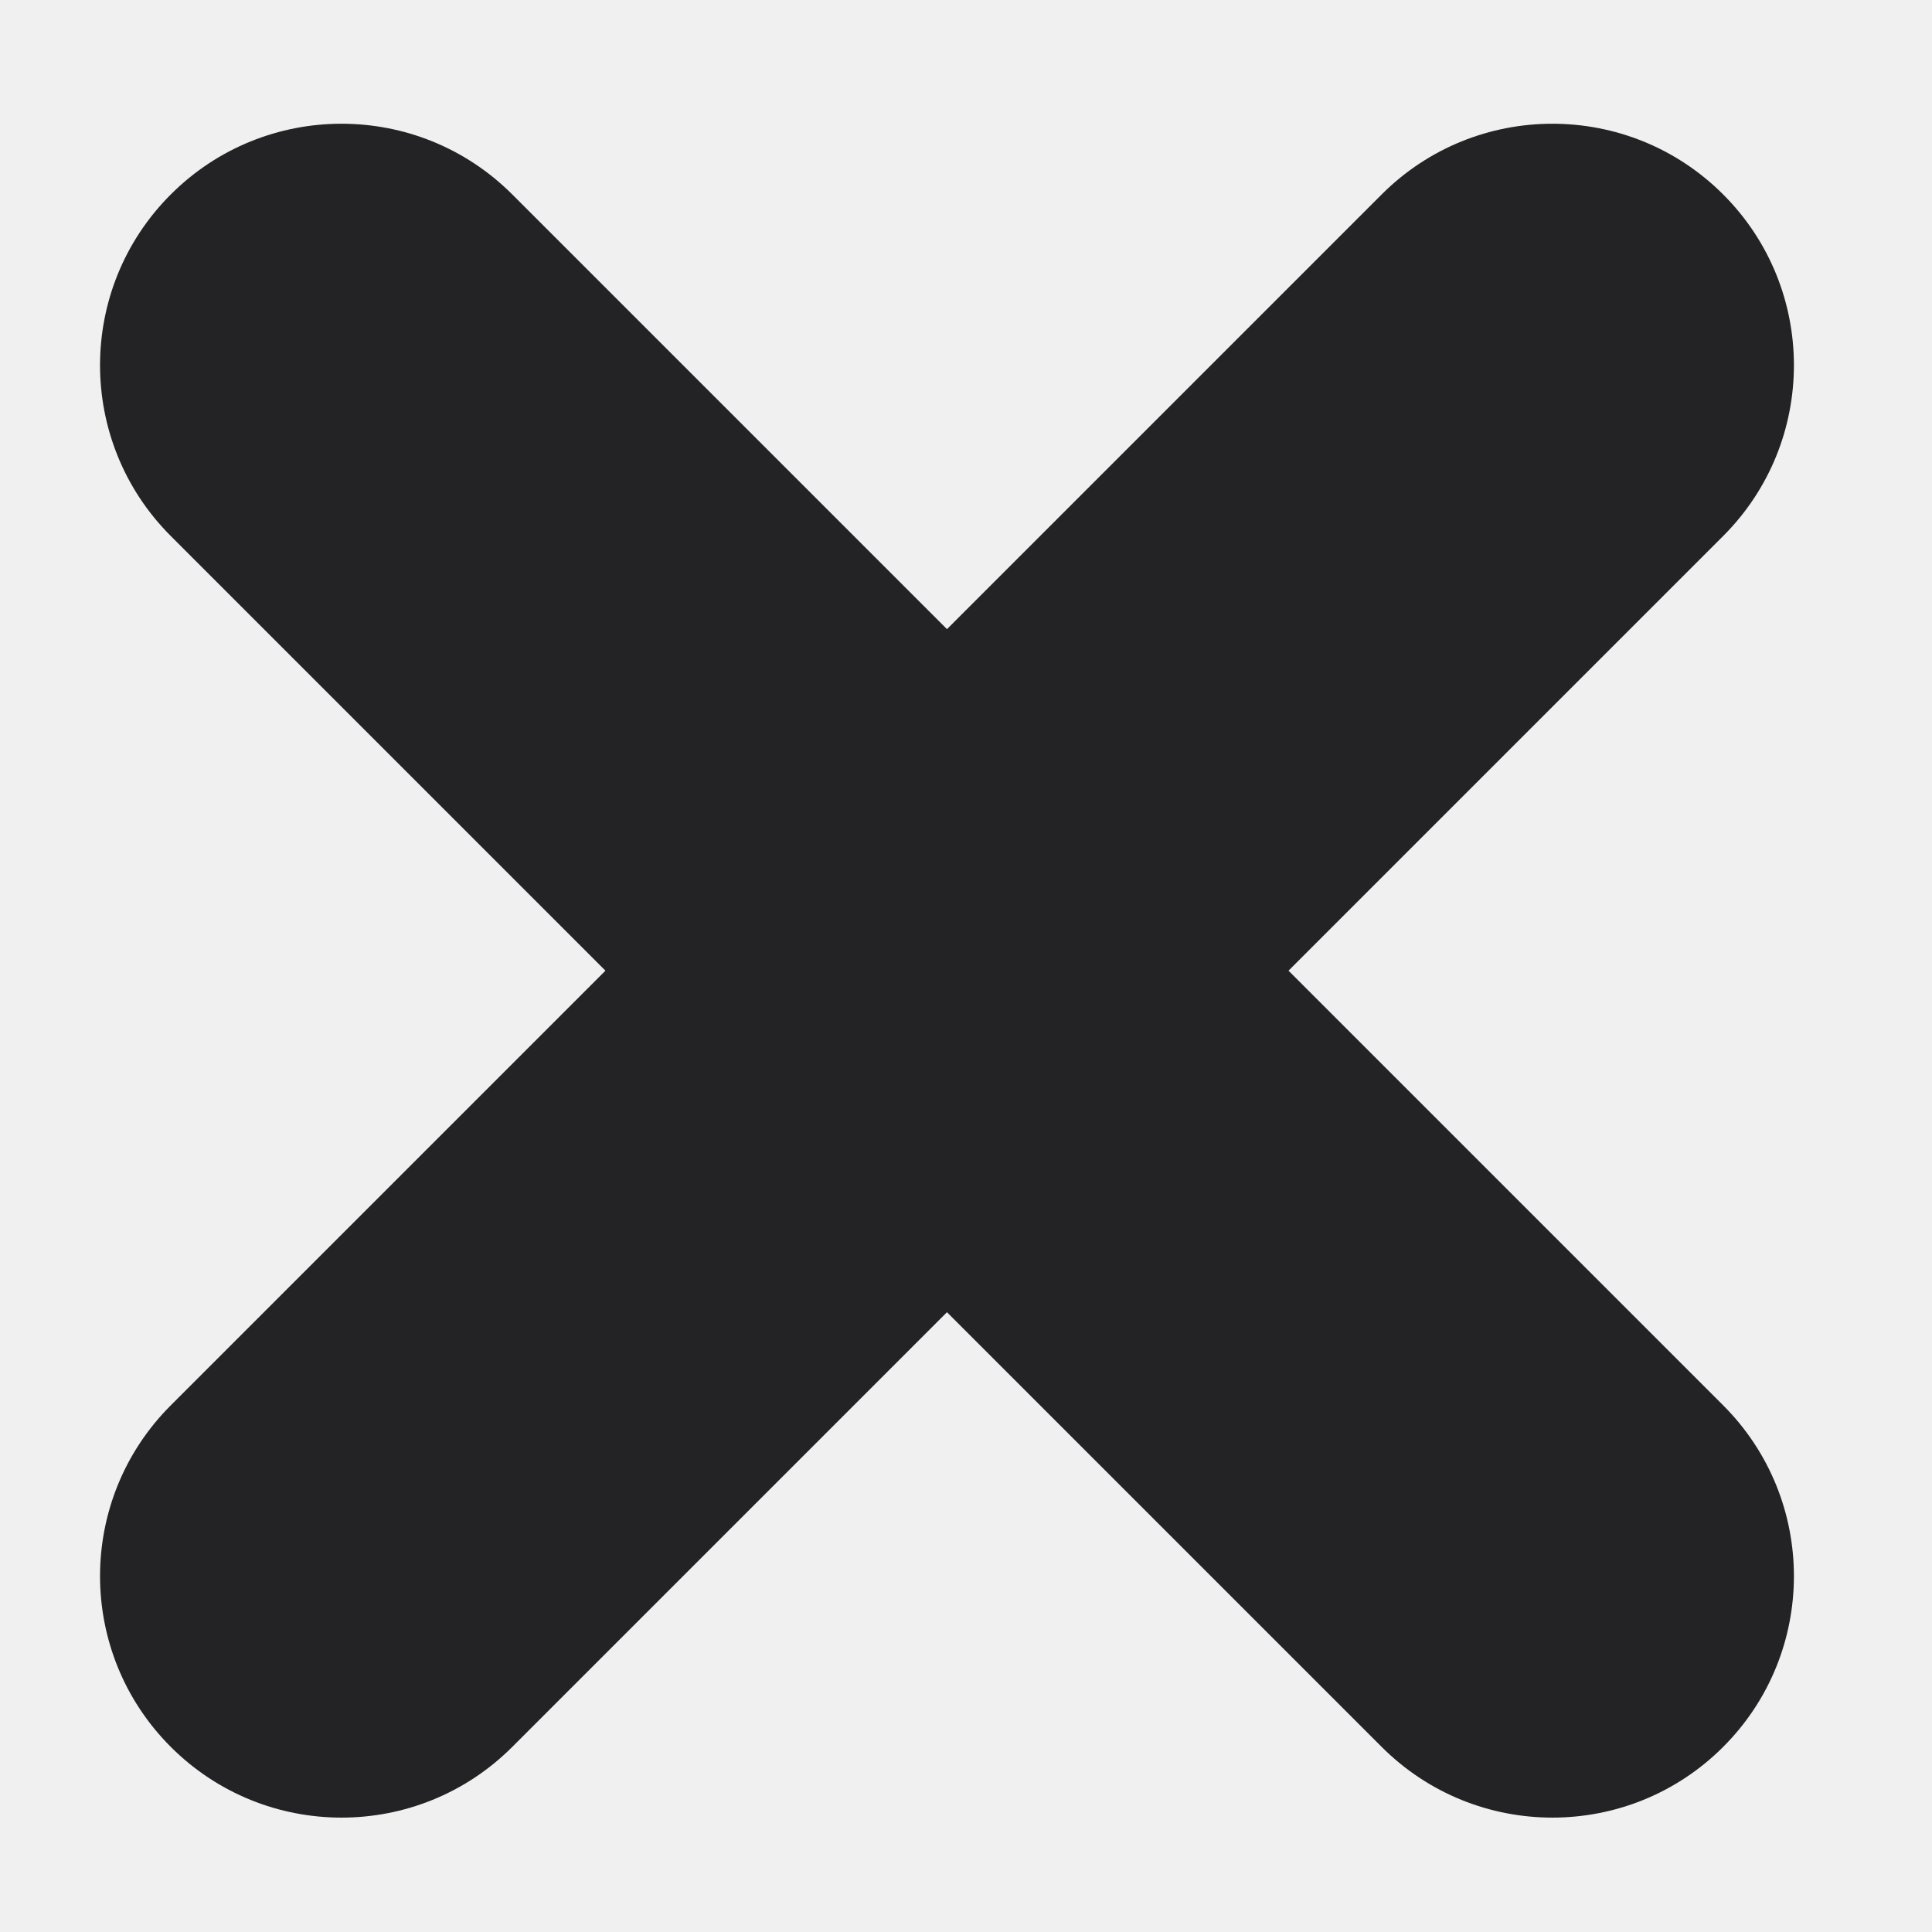
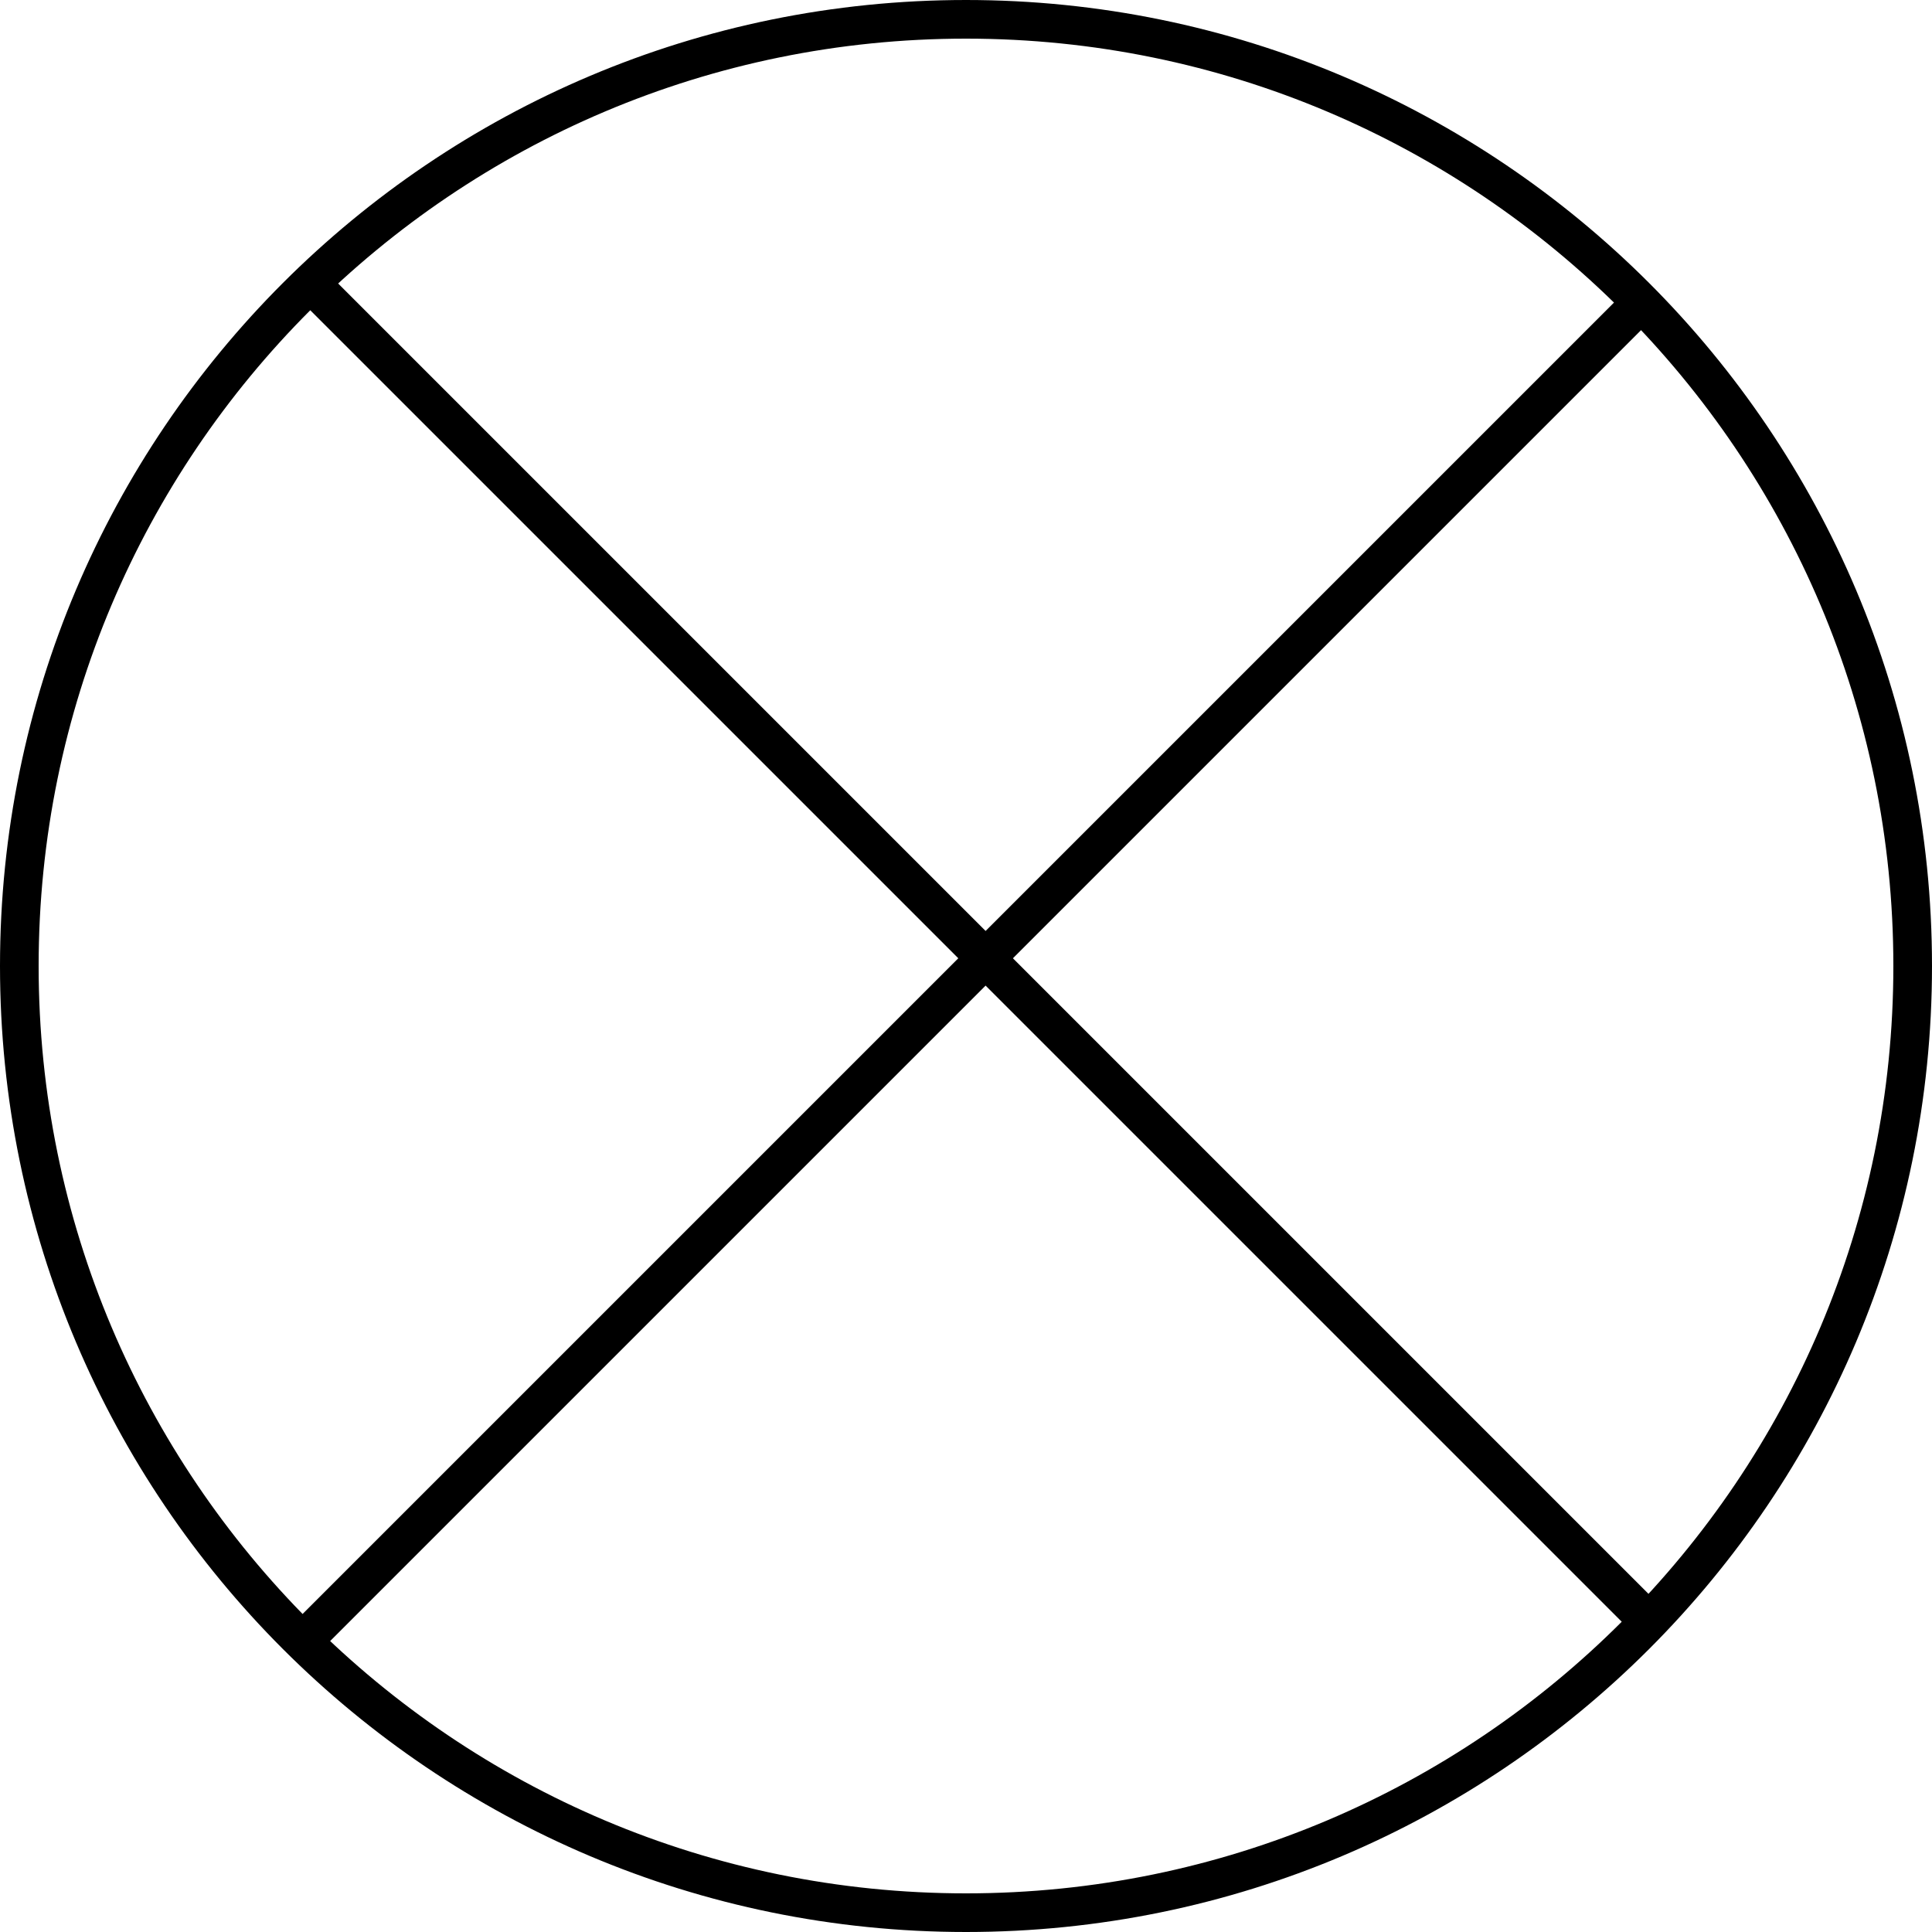
- <svg xmlns="http://www.w3.org/2000/svg" width="44" height="44" viewBox="0 0 44 44" fill="none">
-   <rect y="35.895" width="50" height="11" rx="5.5" transform="rotate(-45 0 35.895)" fill="#232325" />
-   <rect width="50" height="11" rx="5.5" transform="matrix(-0.707107 -0.707107 -0.707107 0.707107 43.1335 35.895)" fill="#232325" />
+ <svg xmlns="http://www.w3.org/2000/svg" width="100" height="100" viewBox="0 0 100 100" fill="none">
+   <rect width="100" height="100" fill="white" />
+   <circle cx="50" cy="50" r="49" fill="white" stroke="black" stroke-width="2" />
+   <line x1="15.293" y1="85.322" x2="85.322" y2="15.293" stroke="black" stroke-width="2" />
+   <line x1="15.707" y1="14.293" x2="85.736" y2="84.322" stroke="black" stroke-width="2" />
</svg>
